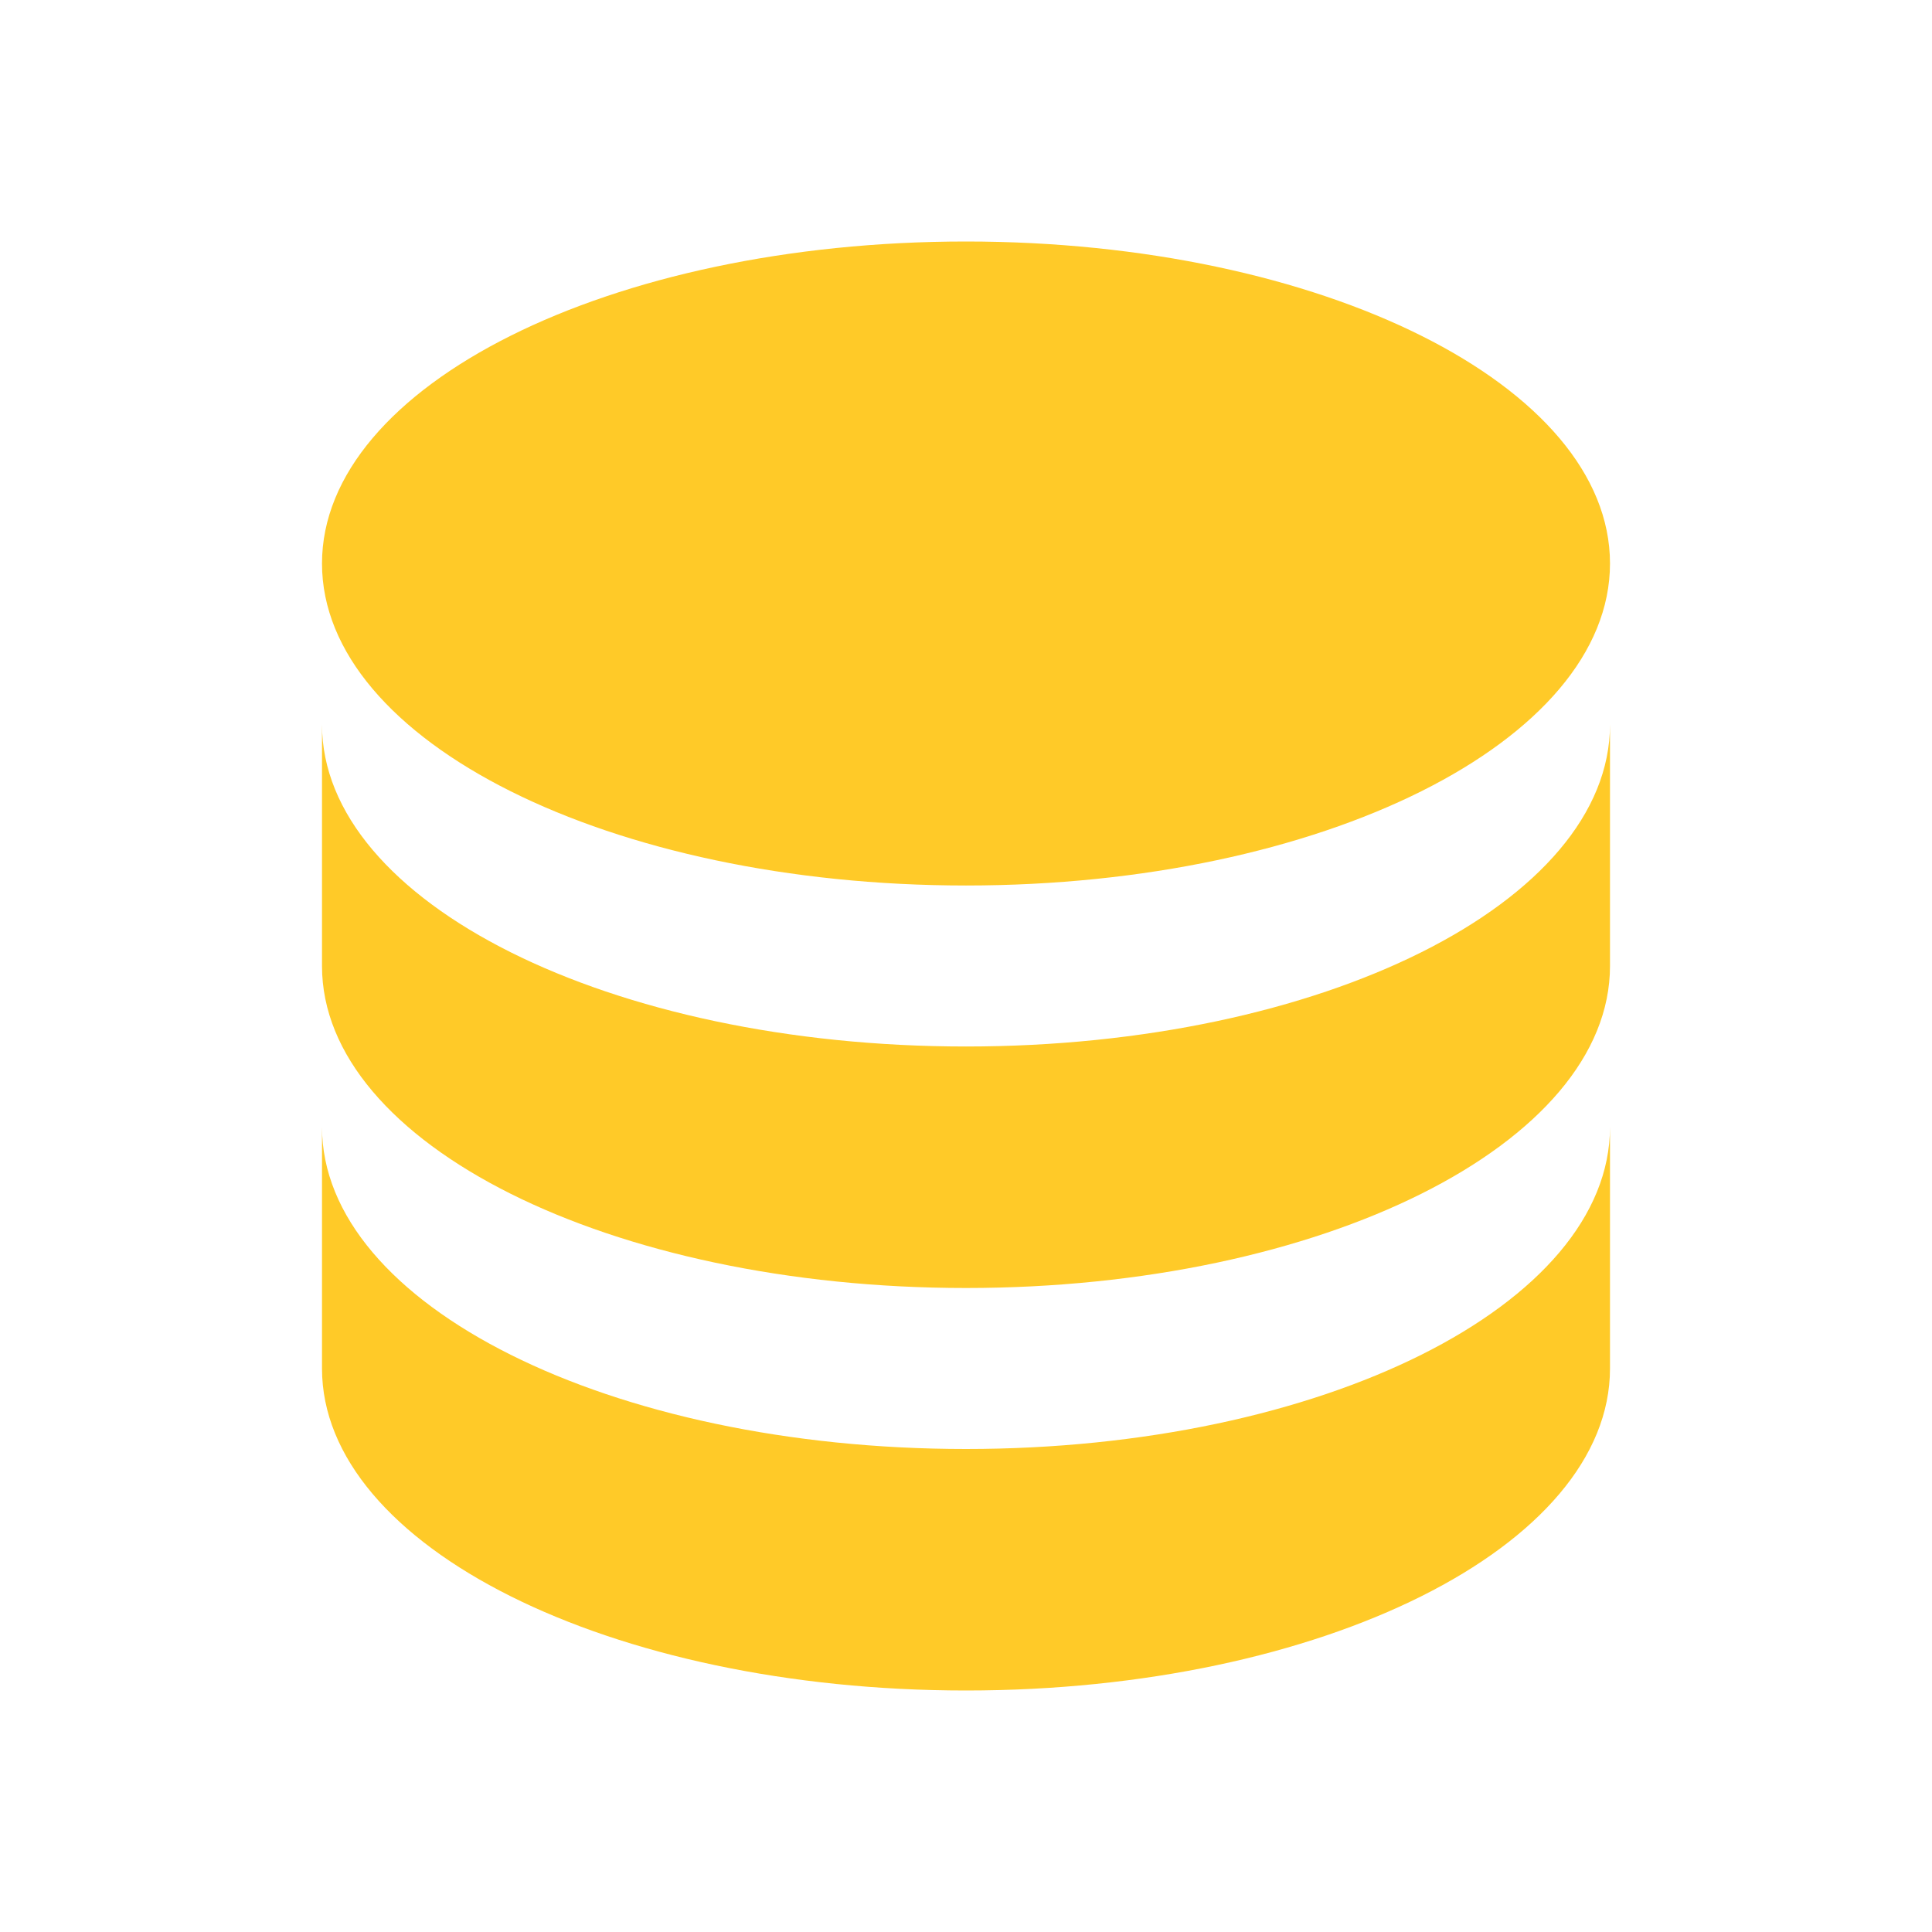
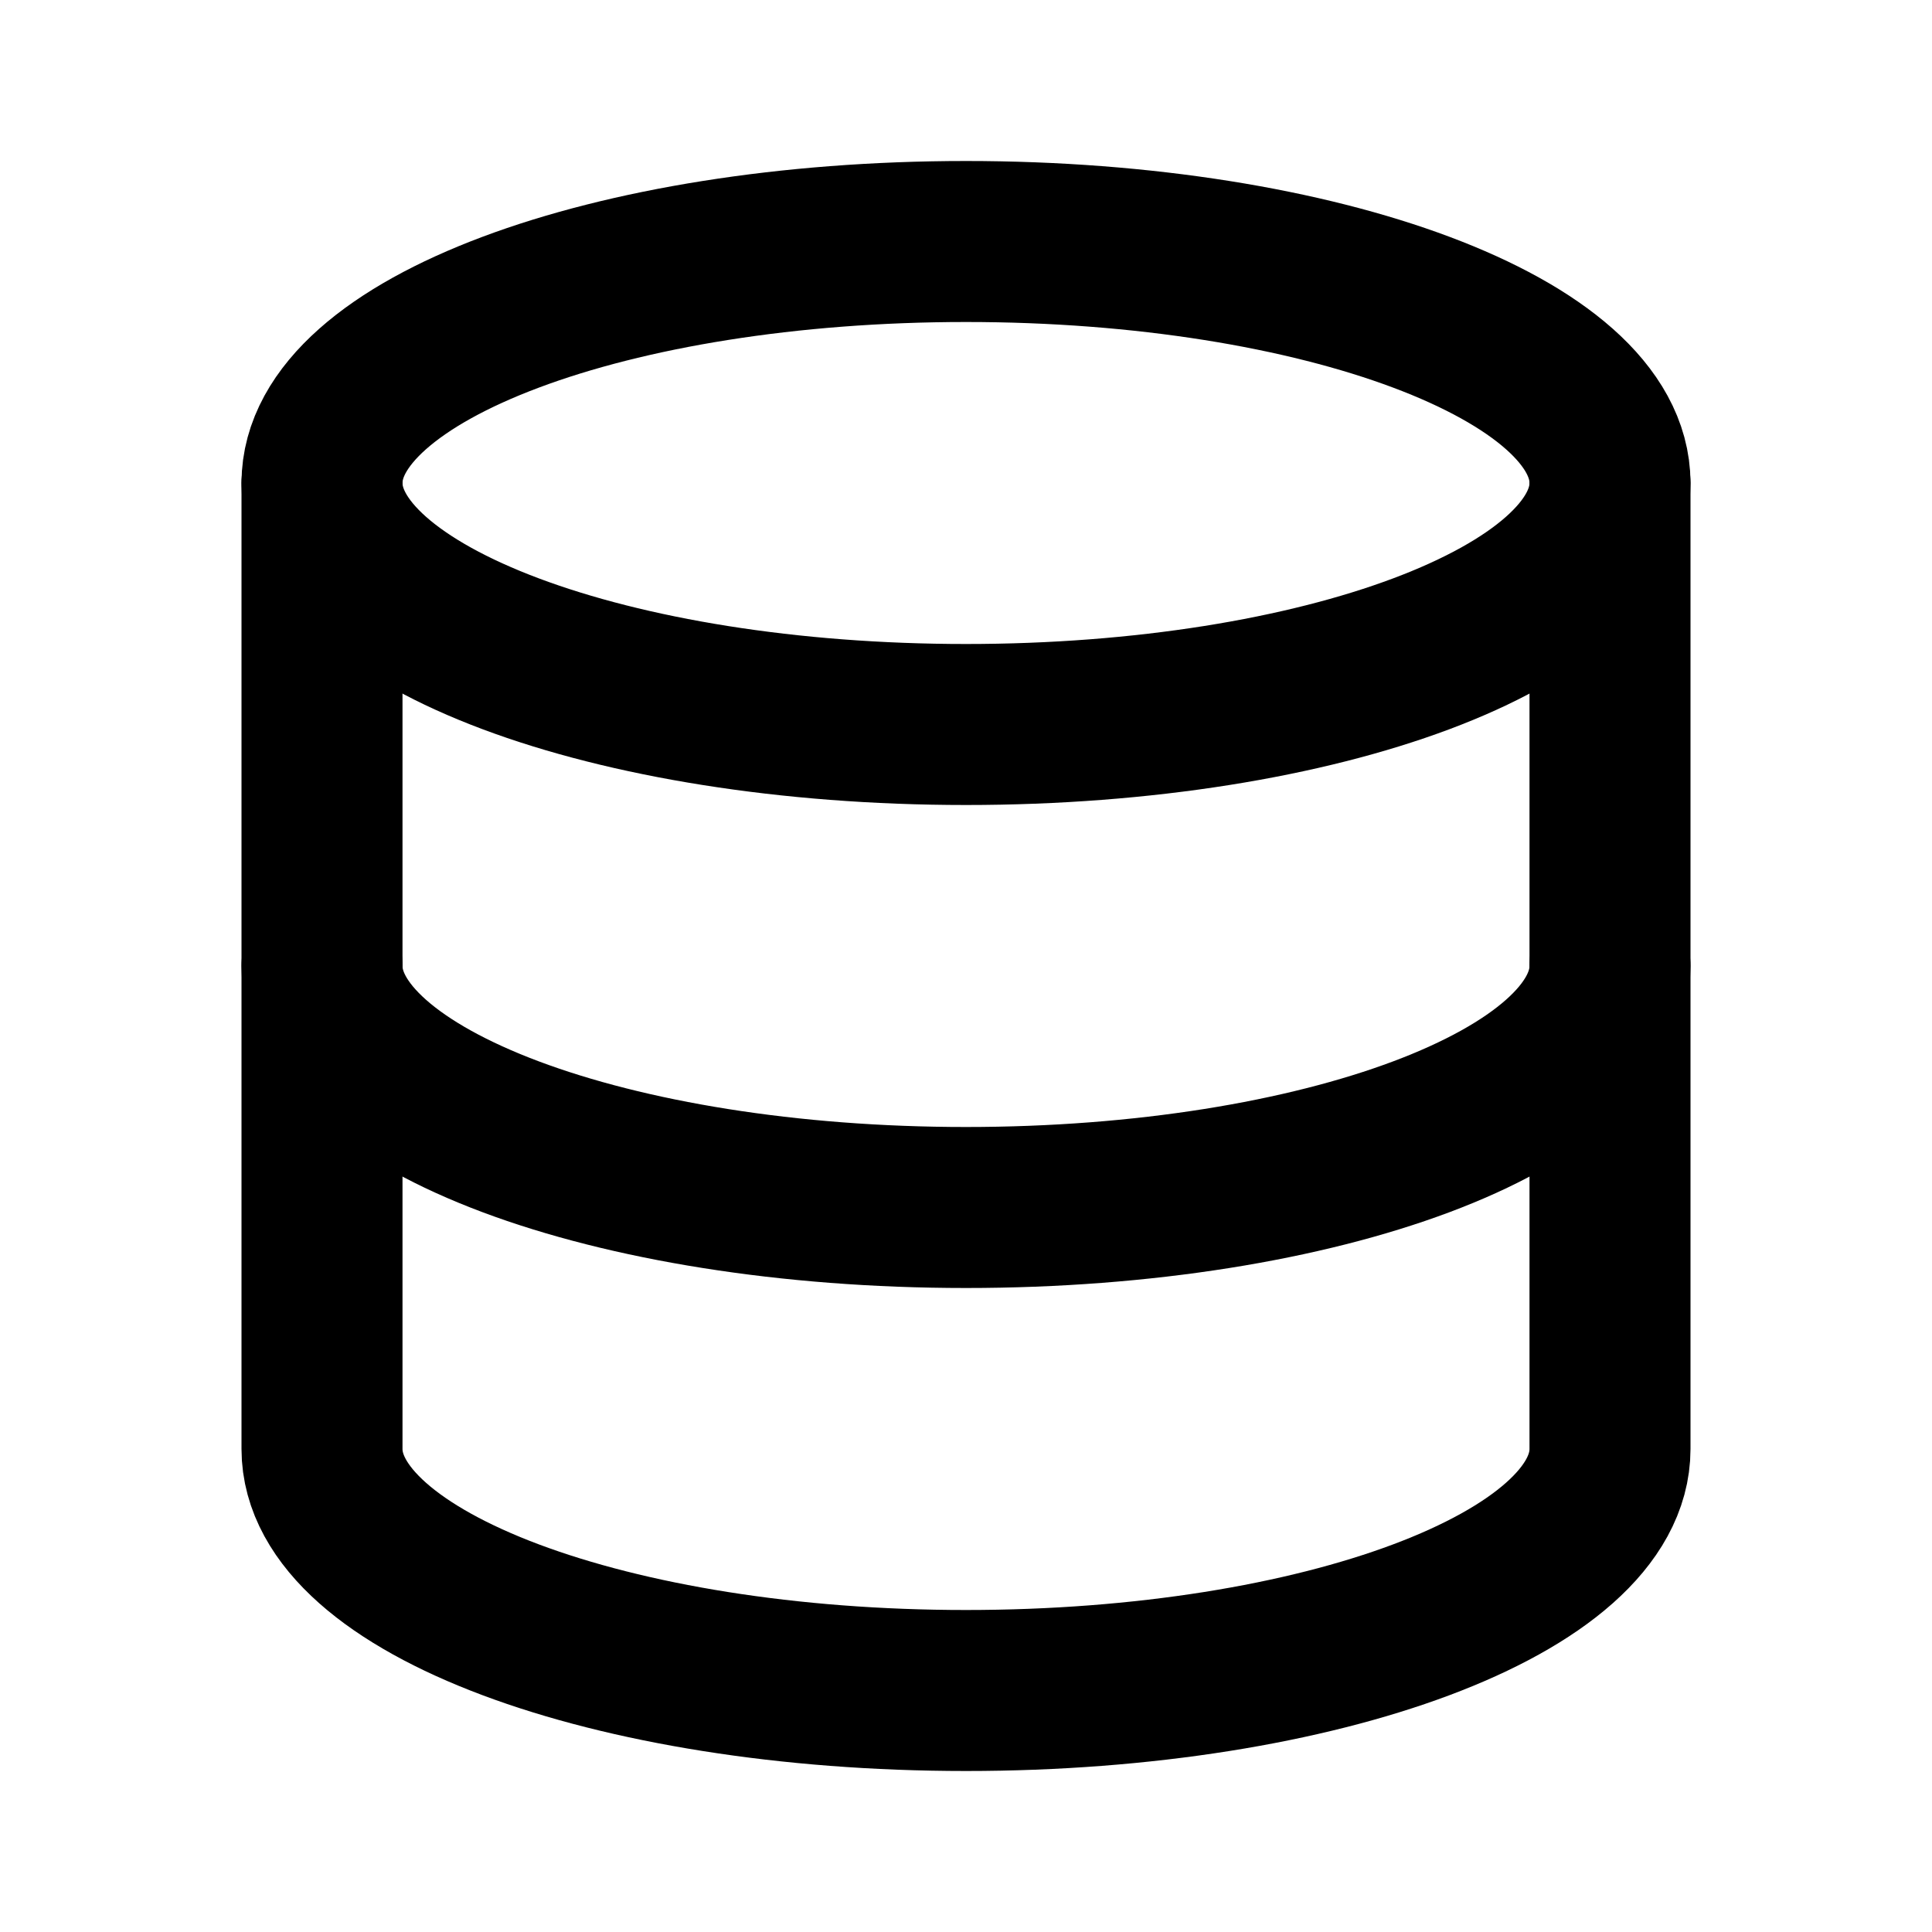
- <svg xmlns="http://www.w3.org/2000/svg" class="icon" width="200px" height="200.00px" viewBox="0 0 1024 1024" version="1.1">
-   <path d="M512 128C323.413 128 170.667 204.373 170.667 298.667s152.747 170.667 341.333 170.667 341.333-76.373 341.333-170.667-152.747-170.667-341.333-170.667M170.667 384v128c0 94.293 152.747 170.667 341.333 170.667s341.333-76.373 341.333-170.667V384c0 94.293-152.747 170.667-341.333 170.667s-341.333-76.373-341.333-170.667m0 213.333v128c0 94.293 152.747 170.667 341.333 170.667s341.333-76.373 341.333-170.667v-128c0 94.293-152.747 170.667-341.333 170.667s-341.333-76.373-341.333-170.667z" fill="#FFCA28" />
+ <svg xmlns="http://www.w3.org/2000/svg" width="24" height="24" viewBox="0 0 24 24" fill="none" stroke="currentColor" stroke-width="2" stroke-linecap="round" stroke-linejoin="round" class="icon icon-tabler icons-tabler-outline icon-tabler-database">
+   <path stroke="none" d="M0 0h24v24H0z" fill="none" />
+   <path d="M4 6a8 3 0 1 0 16 0a8 3 0 1 0 -16 0" />
+   <path d="M4 6v6a8 3 0 0 0 16 0v-6" />
+   <path d="M4 12v6a8 3 0 0 0 16 0v-6" />
</svg>
